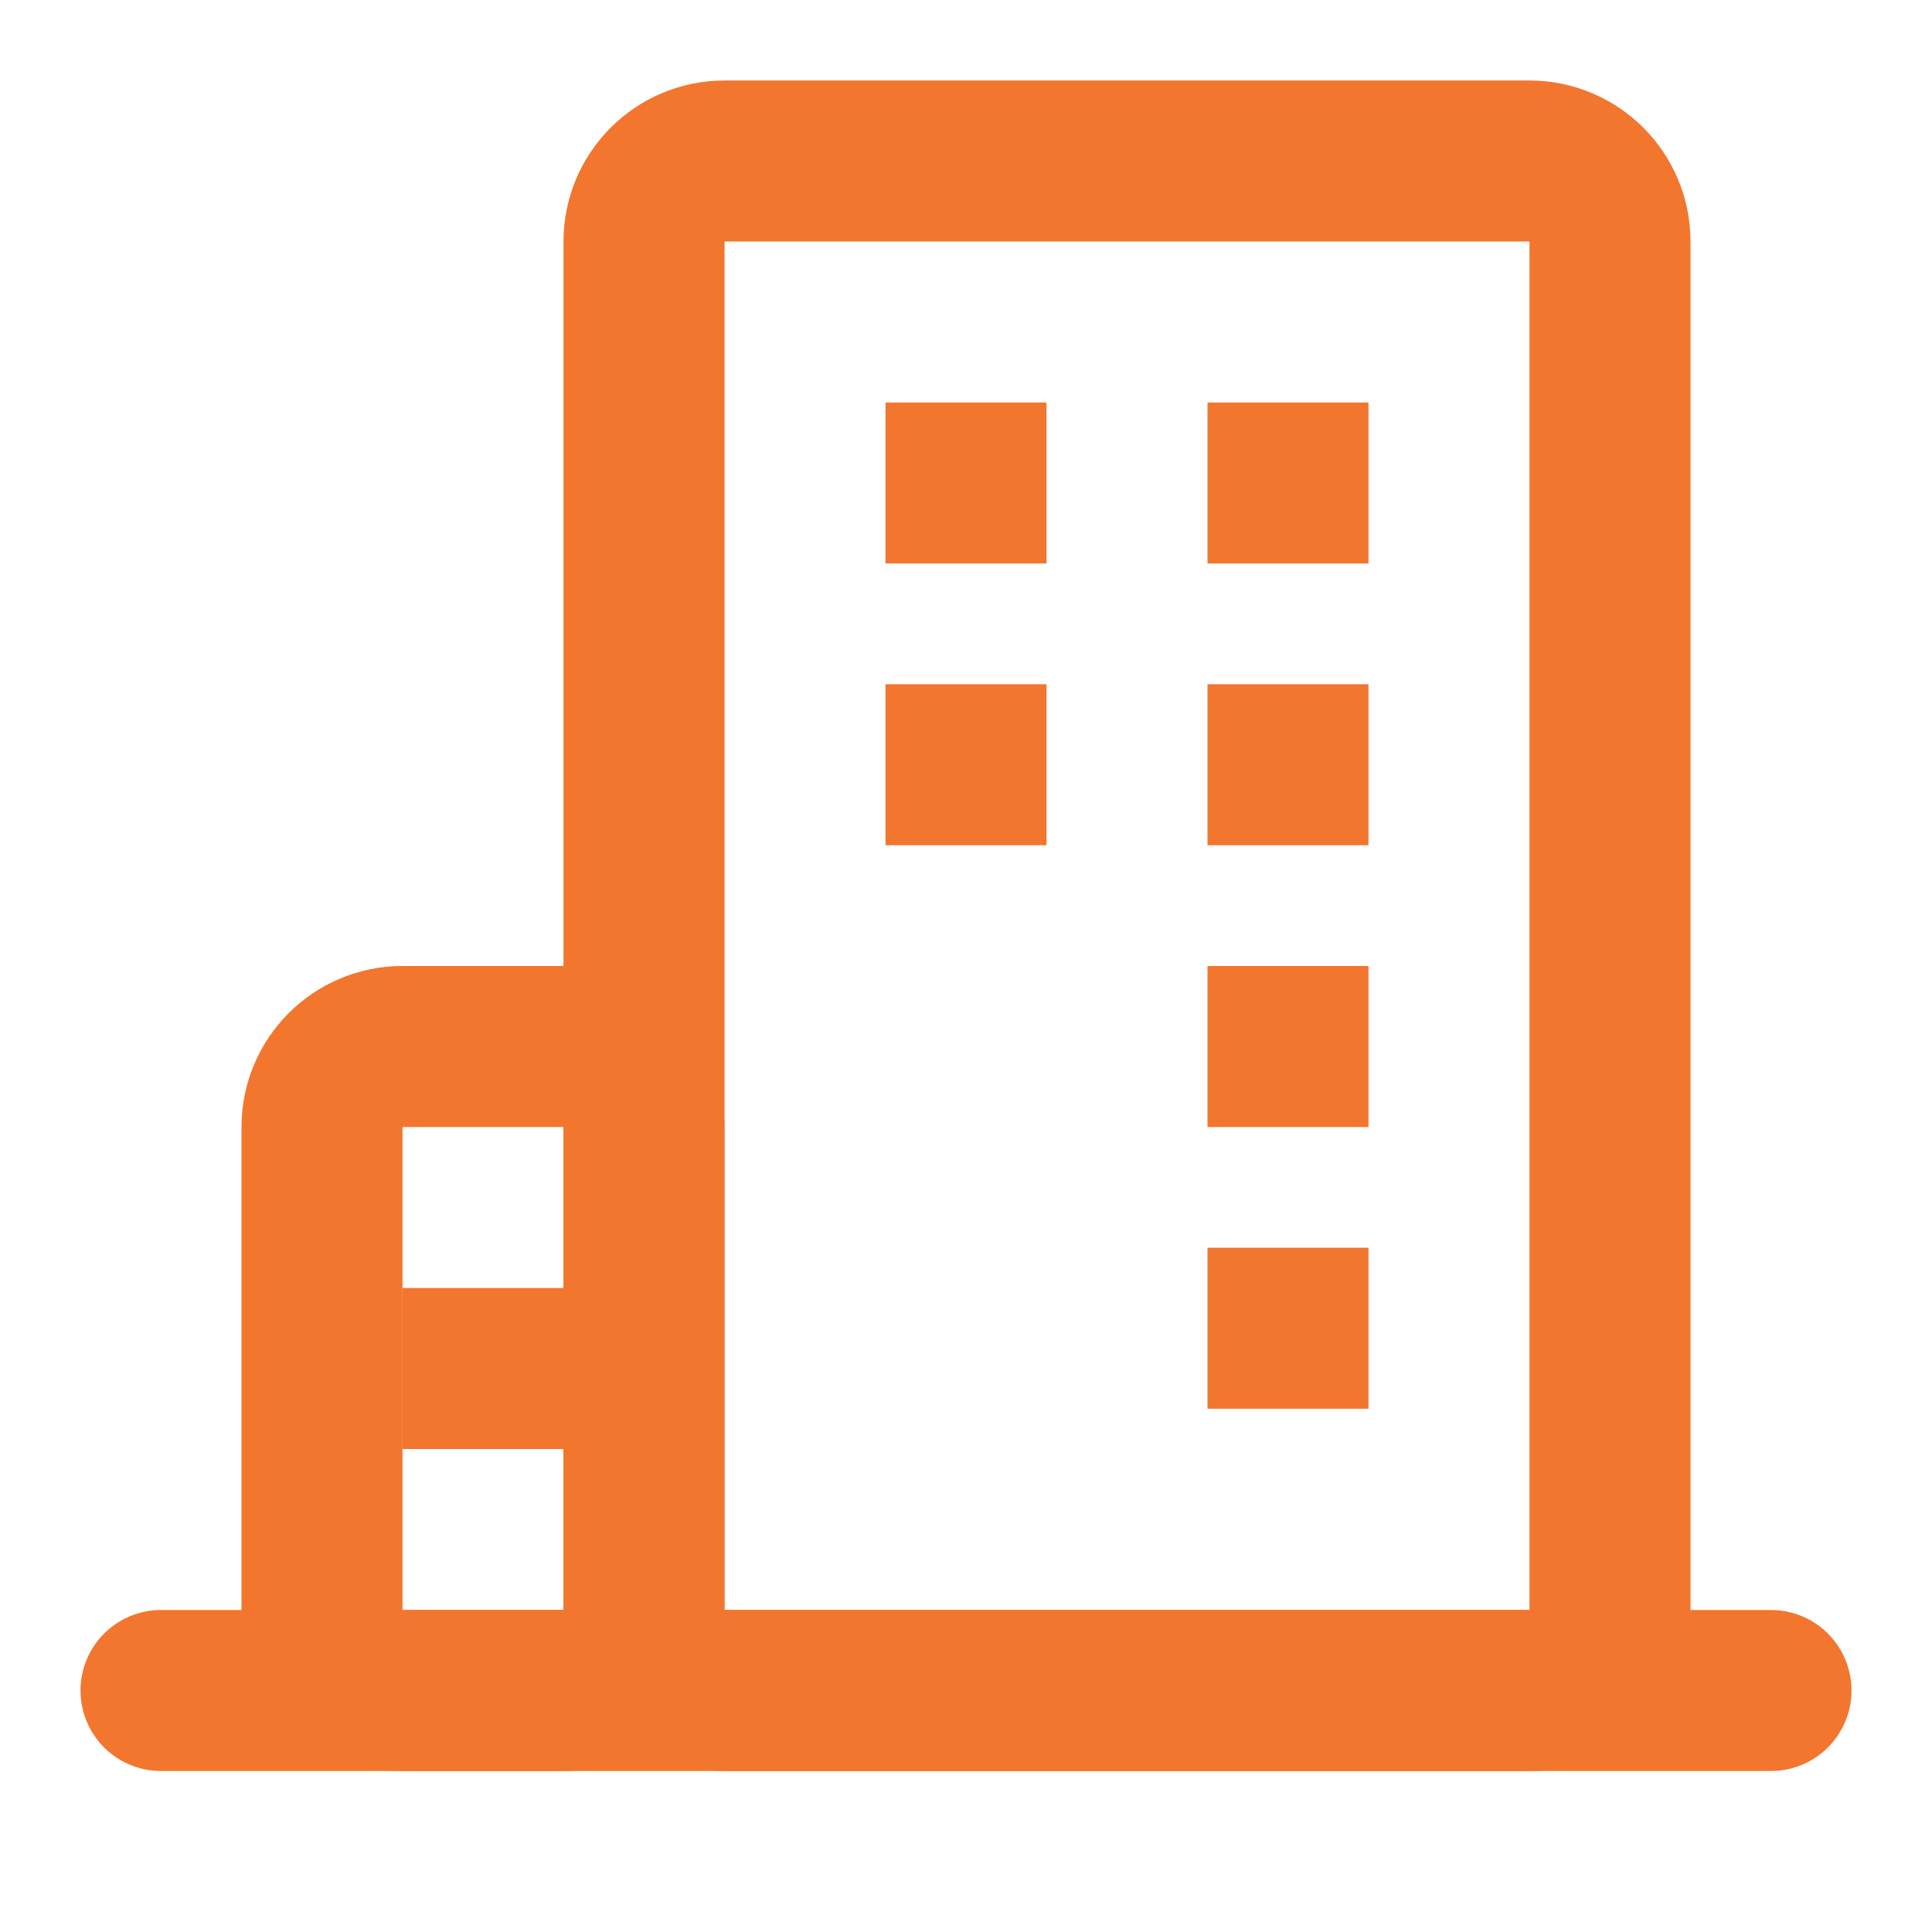
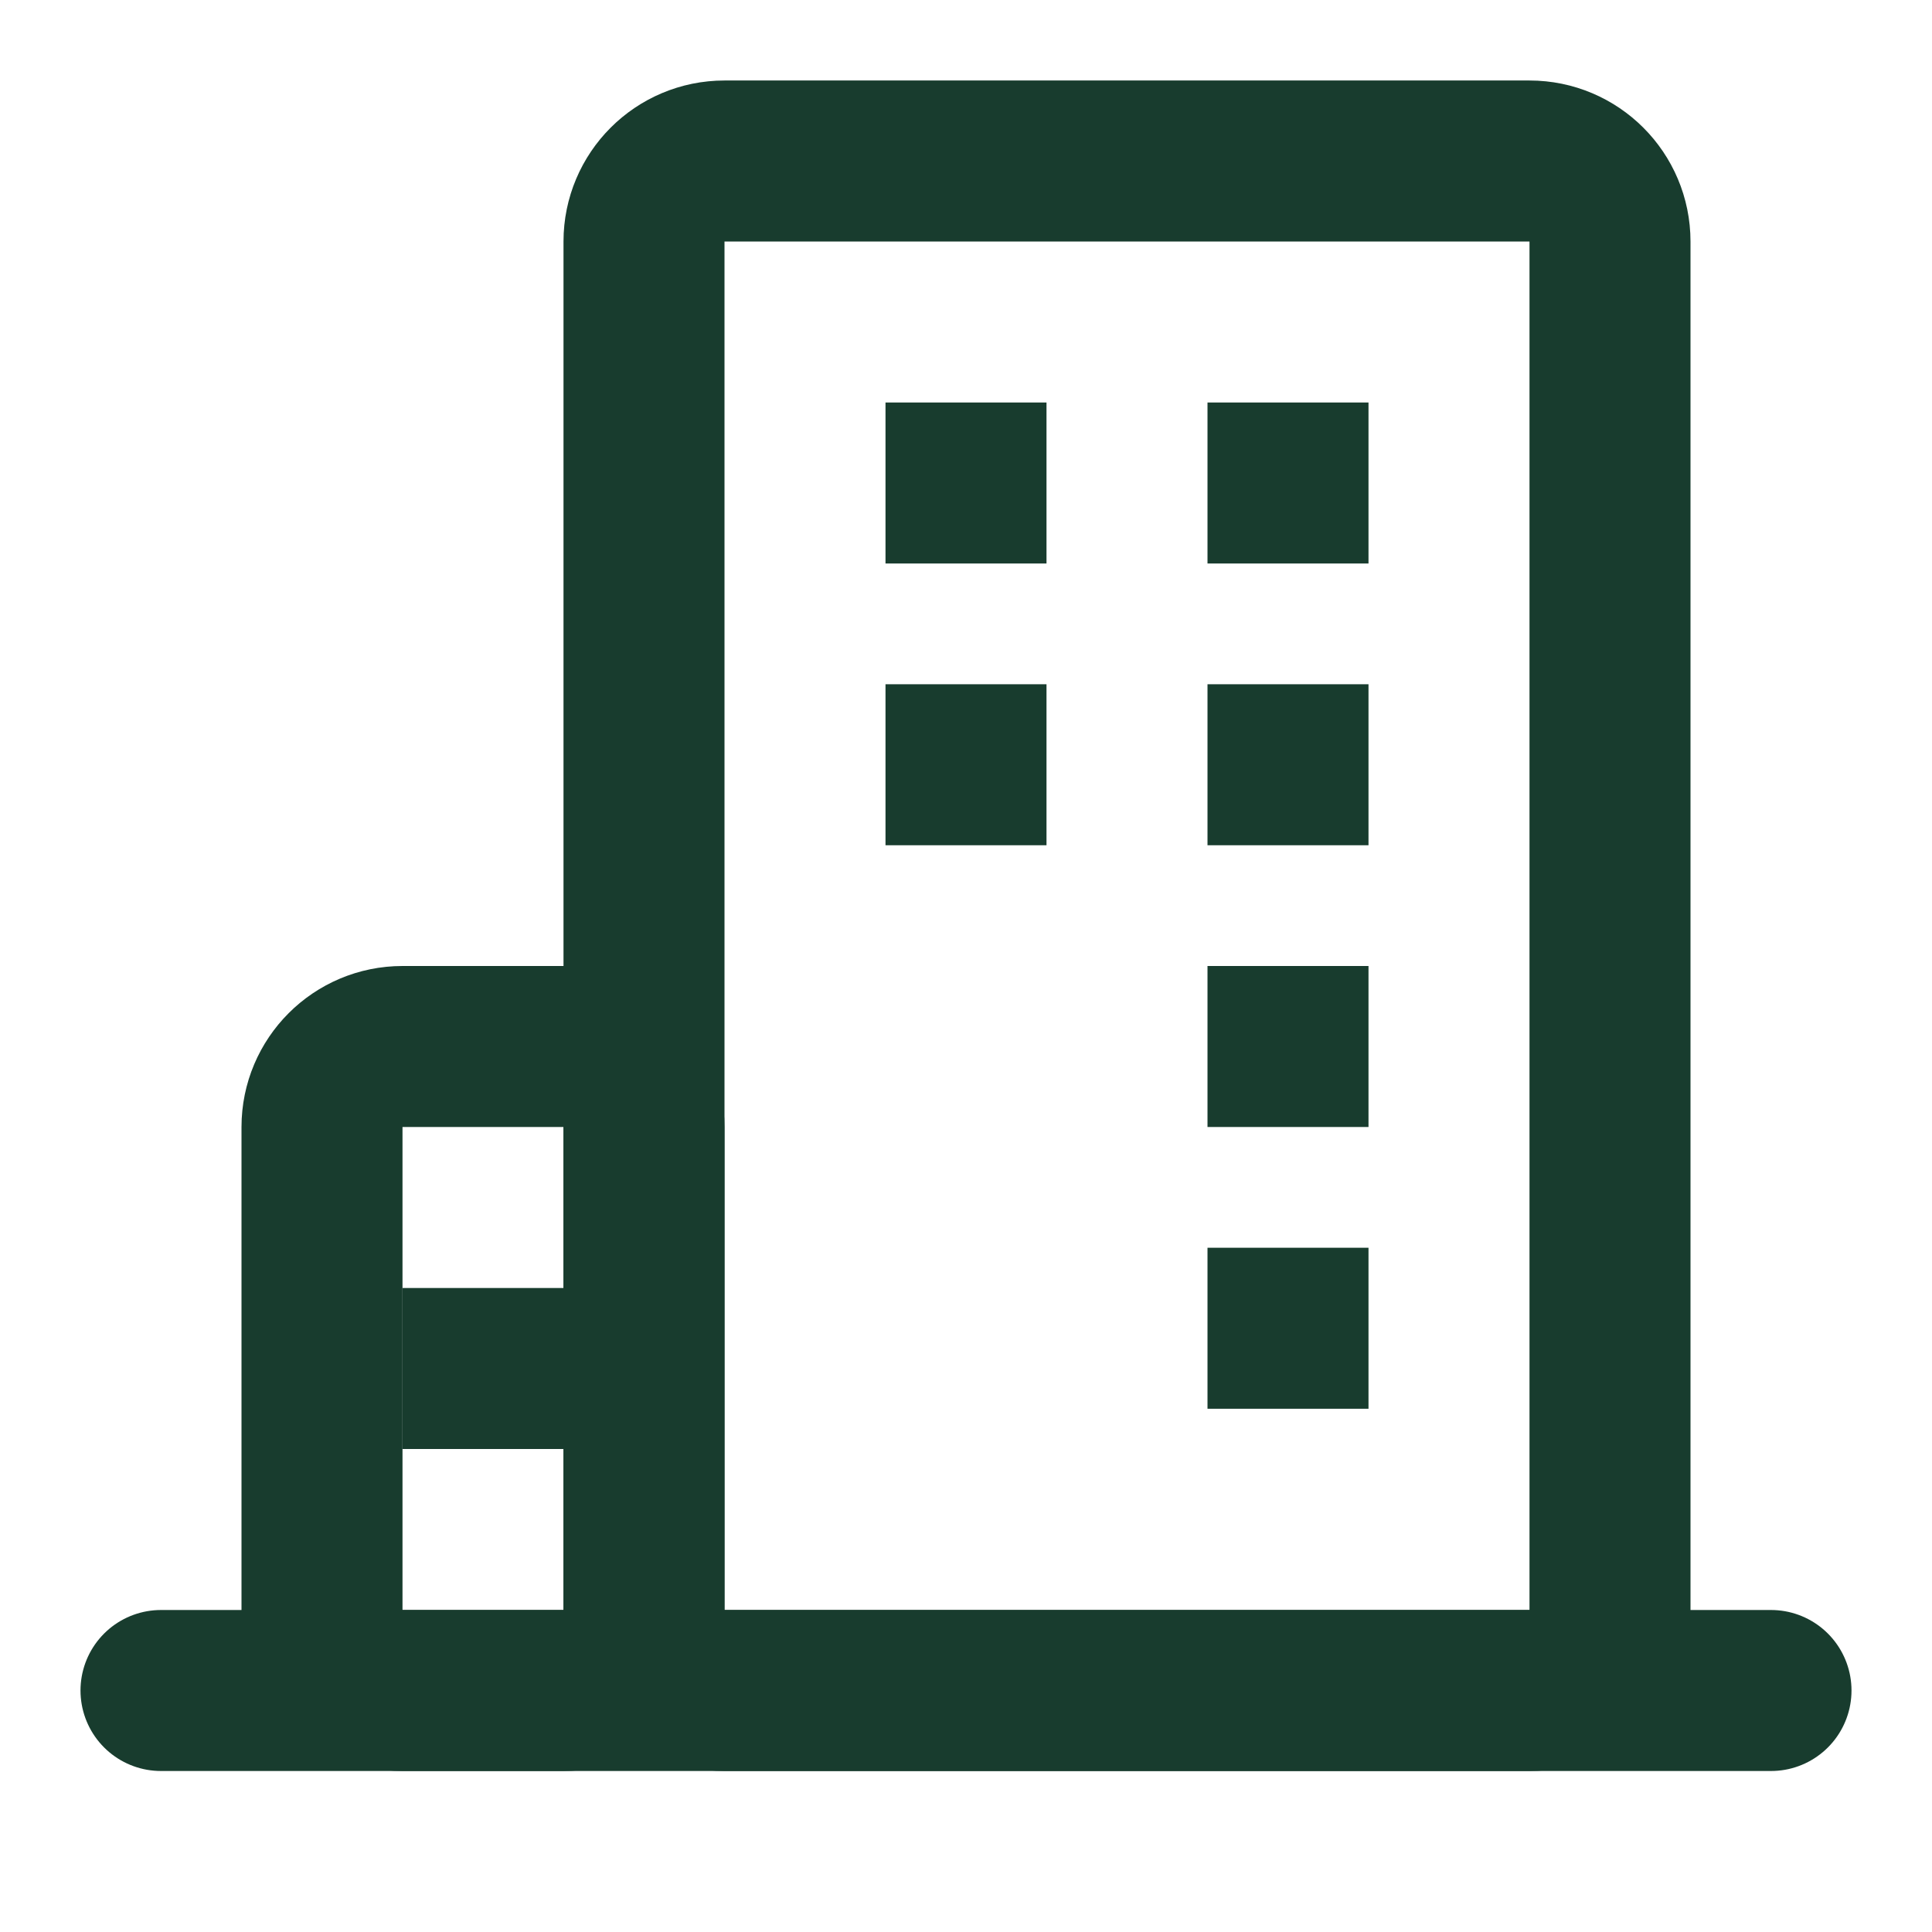
<svg xmlns="http://www.w3.org/2000/svg" width="24" height="24" viewBox="0 0 24 24" fill="none">
-   <path d="M2 21H22" stroke="#F2762E" stroke-width="2" stroke-linecap="round" stroke-linejoin="round" />
-   <path d="M7 13H5C4.448 13 4 13.448 4 14V20C4 20.552 4.448 21 5 21H7C7.552 21 8 20.552 8 20V14C8 13.448 7.552 13 7 13Z" stroke="#F2762E" stroke-width="2" stroke-linejoin="round" />
-   <path d="M6 17H6.5" stroke="#F2762E" stroke-width="2" stroke-linecap="square" stroke-linejoin="round" />
-   <path d="M19 2H9C8.448 2 8 2.448 8 3V20C8 20.552 8.448 21 9 21H19C19.552 21 20 20.552 20 20V3C20 2.448 19.552 2 19 2Z" stroke="#F2762E" stroke-width="2" stroke-linejoin="round" />
-   <path d="M11 5H13V7H11V5ZM15 5H17V7H15V5ZM11 8.5H13V10.5H11V8.5ZM15 8.5H17V10.5H15V8.5ZM15 12H17V14H15V12ZM15 15.5H17V17.5H15V15.5Z" fill="#F2762E" />
+   <path d="M2 21H22" stroke="#183C2E" stroke-width="2" stroke-linecap="round" stroke-linejoin="round" />
+   <path d="M7 13H5C4.448 13 4 13.448 4 14V20C4 20.552 4.448 21 5 21H7C7.552 21 8 20.552 8 20V14C8 13.448 7.552 13 7 13Z" stroke="#183C2E" stroke-width="2" stroke-linejoin="round" />
+   <path d="M6 17H6.5" stroke="#183C2E" stroke-width="2" stroke-linecap="square" stroke-linejoin="round" />
+   <path d="M19 2H9C8.448 2 8 2.448 8 3V20C8 20.552 8.448 21 9 21H19C19.552 21 20 20.552 20 20V3C20 2.448 19.552 2 19 2Z" stroke="#183C2E" stroke-width="2" stroke-linejoin="round" />
+   <path d="M11 5H13V7H11V5ZM15 5H17V7H15V5ZM11 8.5H13V10.5H11V8.5ZM15 8.5H17V10.5H15V8.5ZM15 12H17V14H15V12ZM15 15.5H17V17.5H15V15.5Z" fill="#183C2E" />
</svg>
